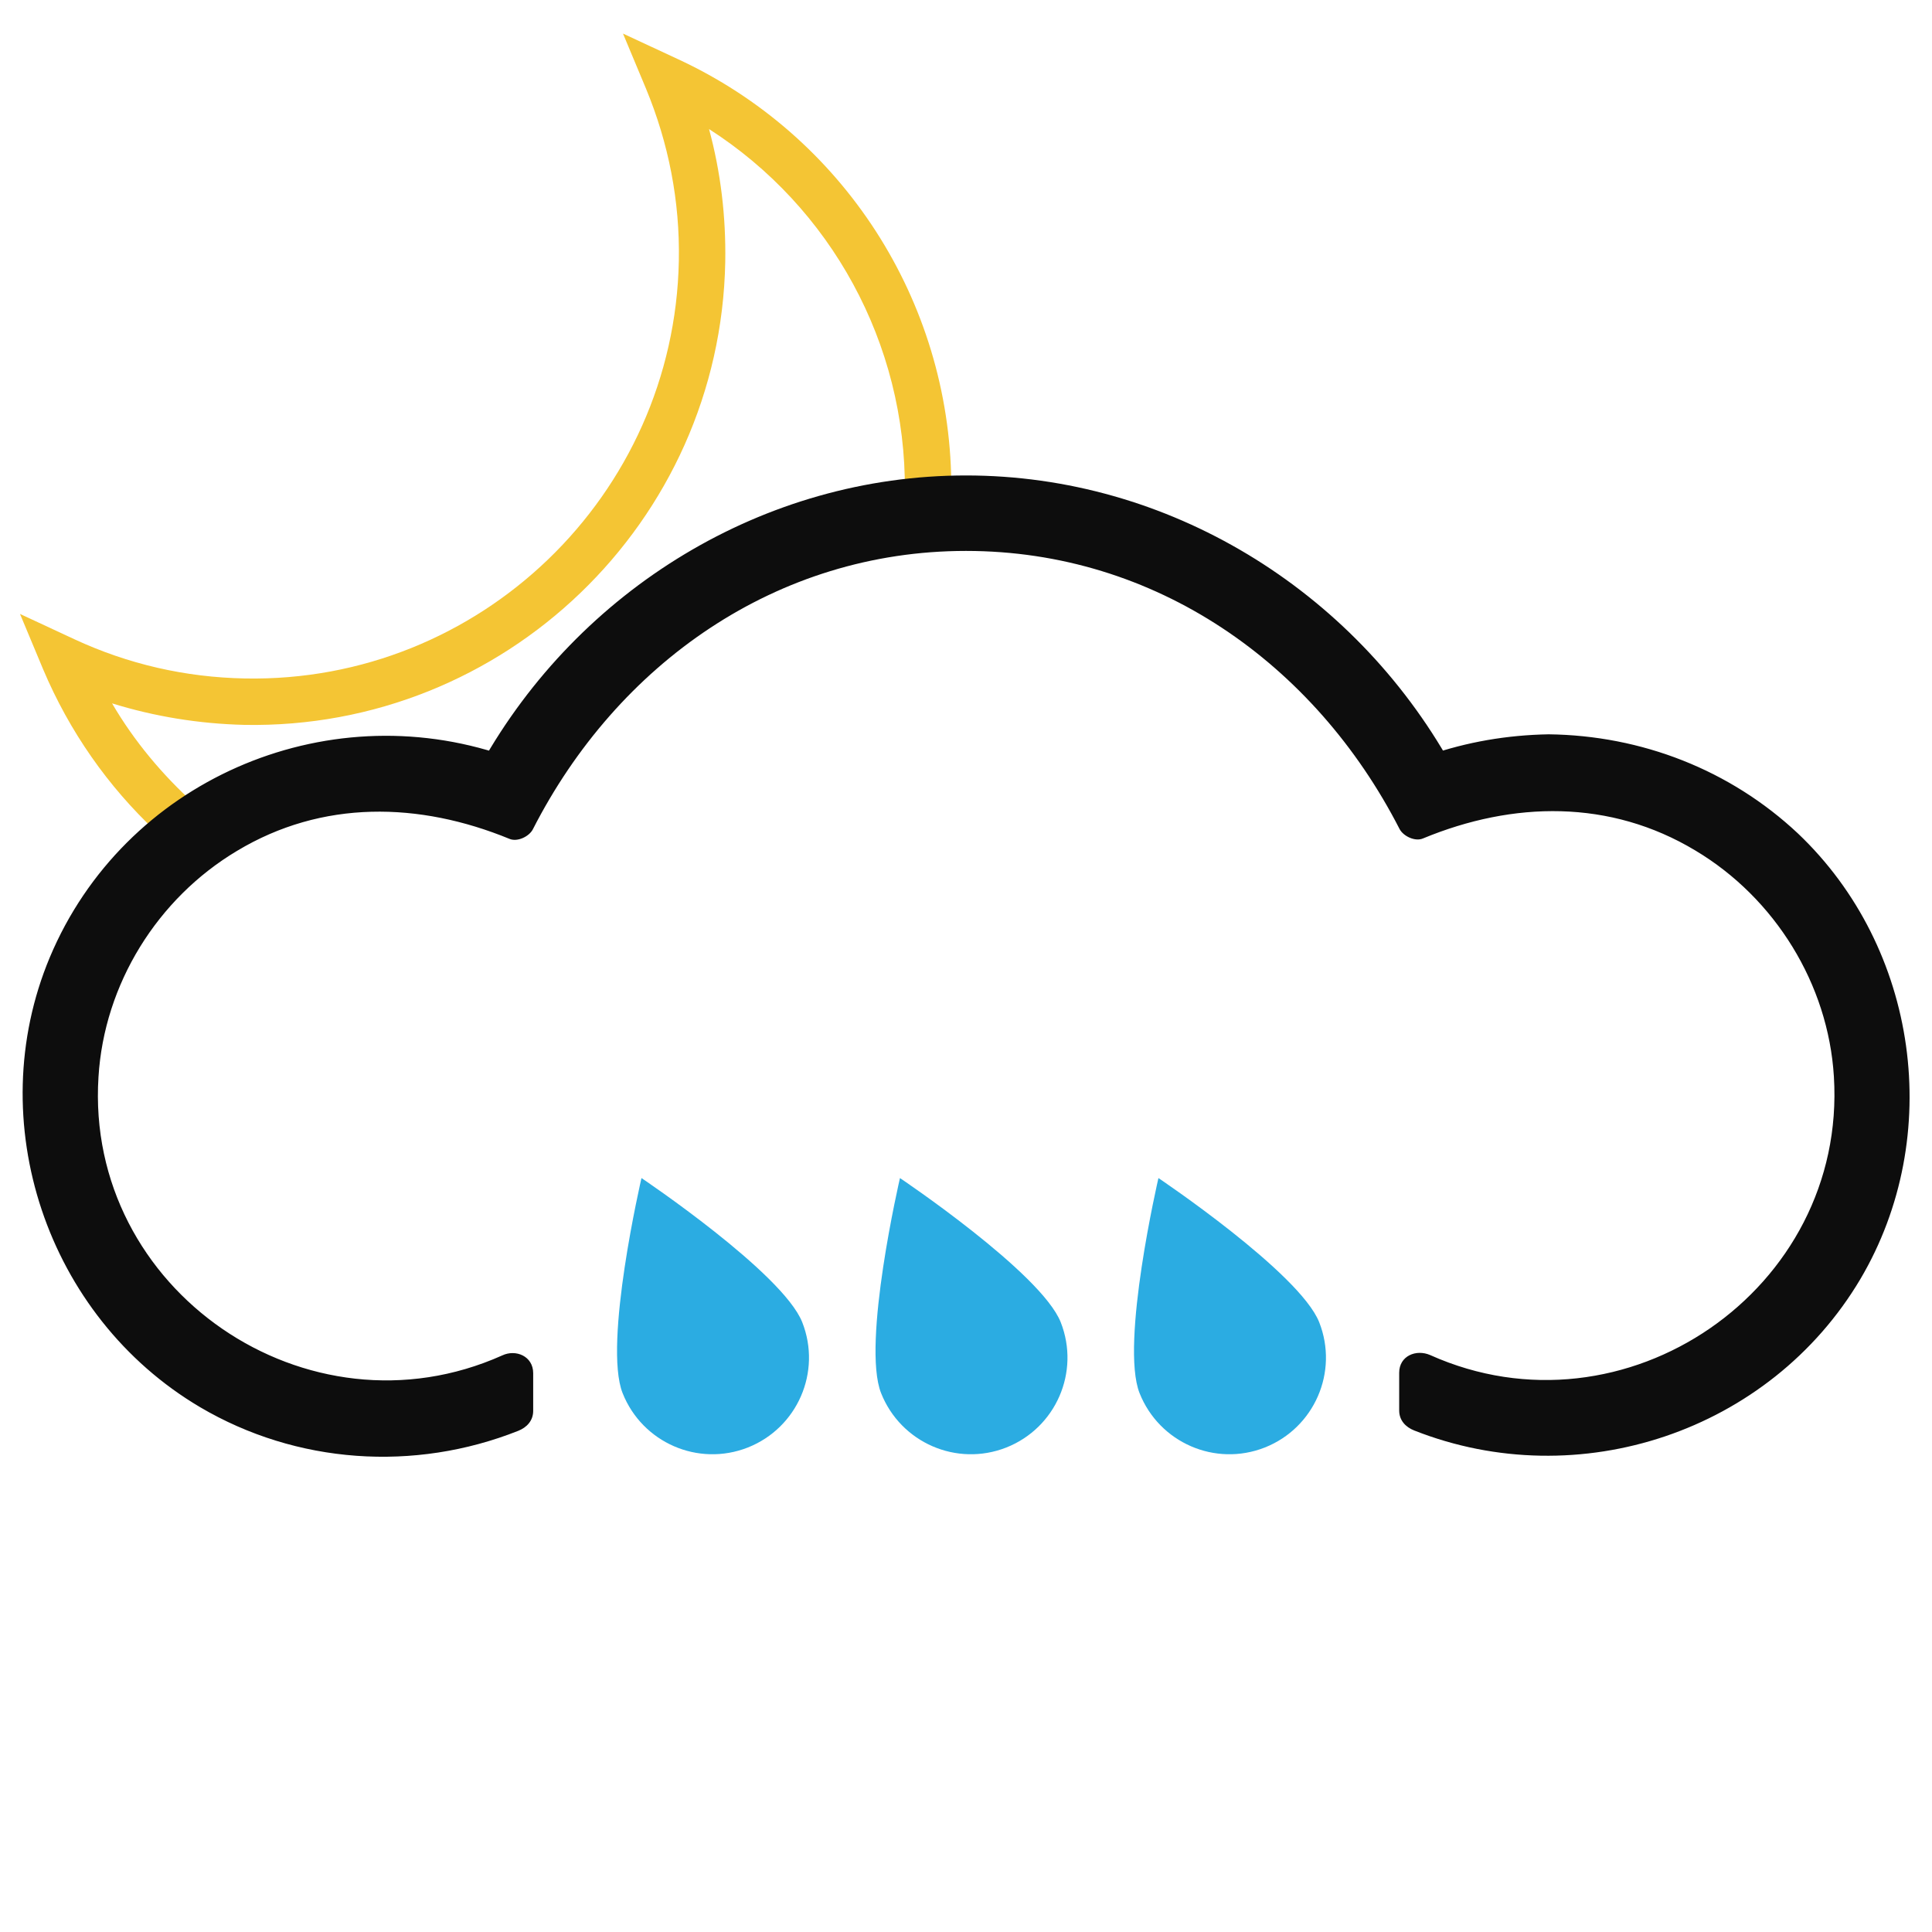
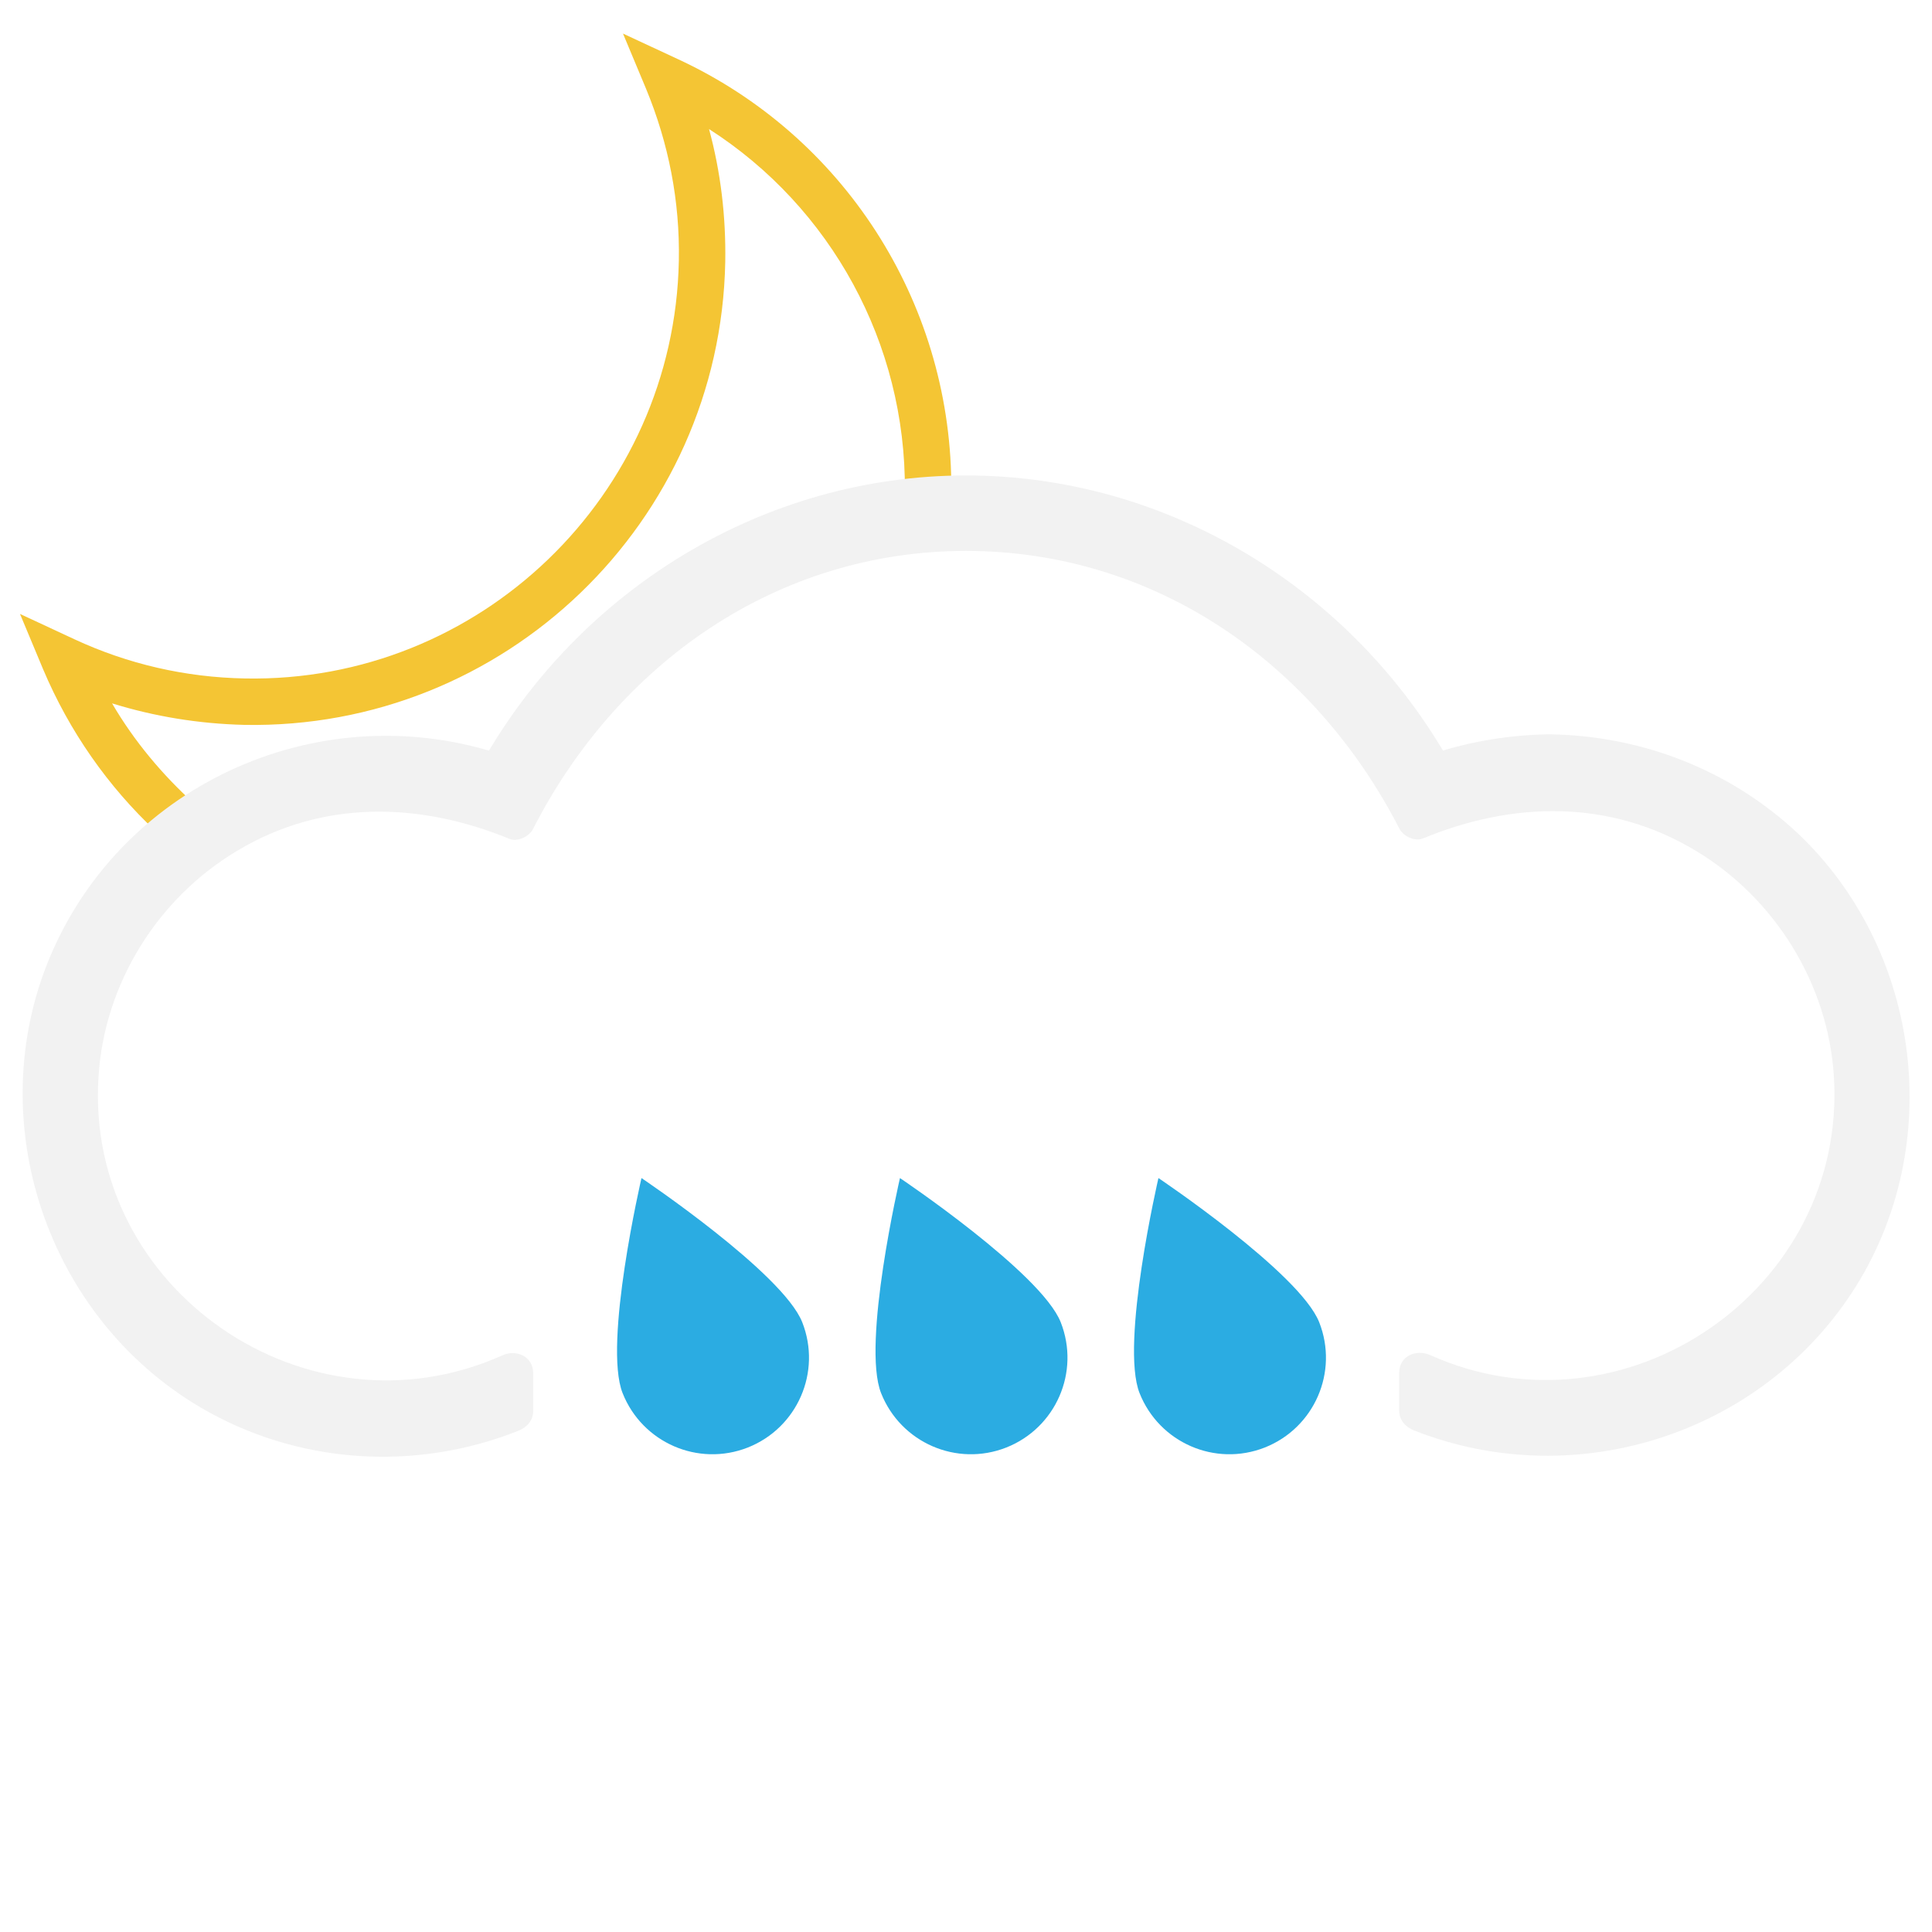
<svg xmlns="http://www.w3.org/2000/svg" version="1.1" id="Layer_1" x="0px" y="0px" viewBox="0 0 512 512" style="enable-background:new 0 0 512 512;" xml:space="preserve">
  <style type="text/css">
	.st0{fill: #F4C534;}
- 	.st1{fill: #0D0D0D;}
+ 	.st1{fill: #F2F2F2;}
	.st2{fill: #2BACE2;}
</style>
  <g id="XMLID_80_">
    <path id="XMLID_83_" class="st0" d="M41.3,220.3c3.3-2.6,6.7-5,10.3-7.2c-8.5-7.7-16-16.6-21.9-26.7c11.3,3.5,23,5.4,35,5.7   c69,1.3,126.2-53.7,127.5-122.7c0.2-12-1.2-23.8-4.3-35.2c32.3,20.7,52.2,56.8,51.9,95.9c4.1-0.9,8.2-1.6,12.3-2.2   c-0.5-48.2-28.6-92-72.6-112.3l-14.4-6.7l6.1,14.6c6,14.5,9,29.8,8.7,45.6c-1.2,62.2-52.8,111.9-115,110.7   c-15.8-0.3-31-3.8-45.2-10.4l-14.4-6.7l6.1,14.6C18.4,193.9,28.7,208.5,41.3,220.3z" />
  </g>
  <g id="XMLID_18_">
    <g id="XMLID_46_">
      <g id="XMLID_49_">
        <path id="XMLID_52_" class="st1" d="M410.4,200.1c-10.4,0-20.7,1.8-30.5,5.4c-25.1-45.7-72.1-74-123.9-74     c-51.7,0-98.8,28.2-123.9,74c-9.9-3.6-20.1-5.4-30.5-5.4c-49.8,0-90.3,40.5-90.3,90.3s40.5,90.3,90.3,90.3     c11.8,0,23.4-2.3,34.2-6.8v-10c-10.7,5-22.3,7.7-34.2,7.7c-44.8,0-81.2-36.4-81.2-81.2s36.4-81.2,81.2-81.2     c10.6,0,21,2.1,30.9,6.2l3.9,1.6l1.9-3.7c23-44.8,68.1-72.7,117.7-72.7s94.7,27.8,117.7,72.7l1.9,3.7l3.9-1.6     c9.9-4.1,20.3-6.2,30.9-6.2c44.8,0,81.2,36.4,81.2,81.2s-36.4,81.2-81.2,81.2c-11.9,0-23.5-2.6-34.2-7.7v10     c10.8,4.5,22.4,6.8,34.2,6.8c49.8,0,90.3-40.5,90.3-90.3S460.2,200.1,410.4,200.1z" />
        <g id="XMLID_50_">
          <path id="XMLID_51_" class="st1" d="M410.4,194.6c-11,0.2-21.6,2-32,5.6c2.1,0.8,4.1,1.7,6.2,2.5c-26-46.5-75-76.7-128.6-76.7      s-102.6,30.2-128.6,76.7c2.1-0.8,4.1-1.7,6.2-2.5C85.9,183.9,32.8,207,13.2,253.7C-5,297.2,12.4,348.9,53,372.9      c25.6,15.1,56.8,17.2,84.3,6.3c2.3-0.9,4-2.7,4-5.3c0-3.3,0-6.7,0-10c0-4.5-4.6-6.4-8.2-4.7c-51.6,23.1-110.6-17.3-107-73.8      c1.5-24.6,15.6-47.3,36.7-59.9c22.6-13.6,48.3-13,72.2-3.2c2.1,0.9,5.2-0.6,6.2-2.5C163.6,175.9,205.8,146,256,146      s92.4,29.8,114.9,73.7c1,1.9,4.1,3.4,6.2,2.5c23.9-9.9,49.6-10.4,72.2,3.2c21.1,12.6,35.2,35.4,36.7,59.9      c3.5,56.5-55.5,96.9-107,73.8c-3.7-1.6-8.2,0.2-8.2,4.7c0,3.3,0,6.7,0,10c0,2.6,1.7,4.4,4,5.3c43.6,17.2,94.2,0.3,118.2-40.1      c22.4-37.9,15.4-87.8-16.5-118.1C458.5,204,435,194.9,410.4,194.6c-7-0.1-7.1,10.9,0,10.9c51.3,0.7,92.3,47.1,83.8,98.5      c-8.9,54.1-66.3,84.3-116.5,64.6c1.3,1.8,2.7,3.5,4,5.3c0-3.3,0-6.7,0-10c-2.7,1.6-5.5,3.2-8.2,4.7c44.4,19.9,97.4,1,116.7-44.5      c17.6-41.3-0.5-90.9-40.6-111.1c-24.1-12.2-50.8-11.6-75.5-1.4c2.1,0.8,4.1,1.7,6.2,2.5C356.1,166.9,309.9,135,256,135      s-100.1,31.9-124.3,79.1c2.1-0.8,4.1-1.7,6.2-2.5C95,194,44.7,209.3,23.8,252.3c-19.7,40.5-4.5,90.6,34.4,113.2      c24.8,14.4,54.4,14.8,80.3,3.2c-2.7-1.6-5.5-3.2-8.2-4.7c0,3.3,0,6.7,0,10c1.3-1.8,2.7-3.5,4-5.3c-54.8,21.6-116.7-17-117.6-77      c-0.8-59.3,58.7-99.9,113.9-81c2.2,0.8,5.1-0.5,6.2-2.5C161,165,206.1,136.9,256,136.9s94.9,28,119.1,71.3      c1.1,2,3.9,3.3,6.2,2.5c9.5-3.2,19-5,29.1-5.2C417.5,205.4,417.5,194.5,410.4,194.6z" />
        </g>
      </g>
    </g>
  </g>
  <path id="XMLID_114_" class="st2" d="M302,369.2c5.2,13.1,20,19.6,33.2,14.4c13.1-5.2,19.6-20,14.4-33.2  c-5.2-13.1-42.6-38.2-42.6-38.2S296.8,356.1,302,369.2z" />
  <path id="XMLID_200_" class="st2" d="M233.5,369.2c5.2,13.1,20,19.6,33.2,14.4c13.1-5.2,19.6-20,14.4-33.2  c-5.2-13.1-42.6-38.2-42.6-38.2S228.3,356.1,233.5,369.2z" />
  <path id="XMLID_1_" class="st2" d="M165,369.2c5.2,13.1,20,19.6,33.2,14.4c13.1-5.2,19.6-20,14.4-33.2  c-5.2-13.1-42.6-38.2-42.6-38.2S159.8,356.1,165,369.2z" />
</svg>
